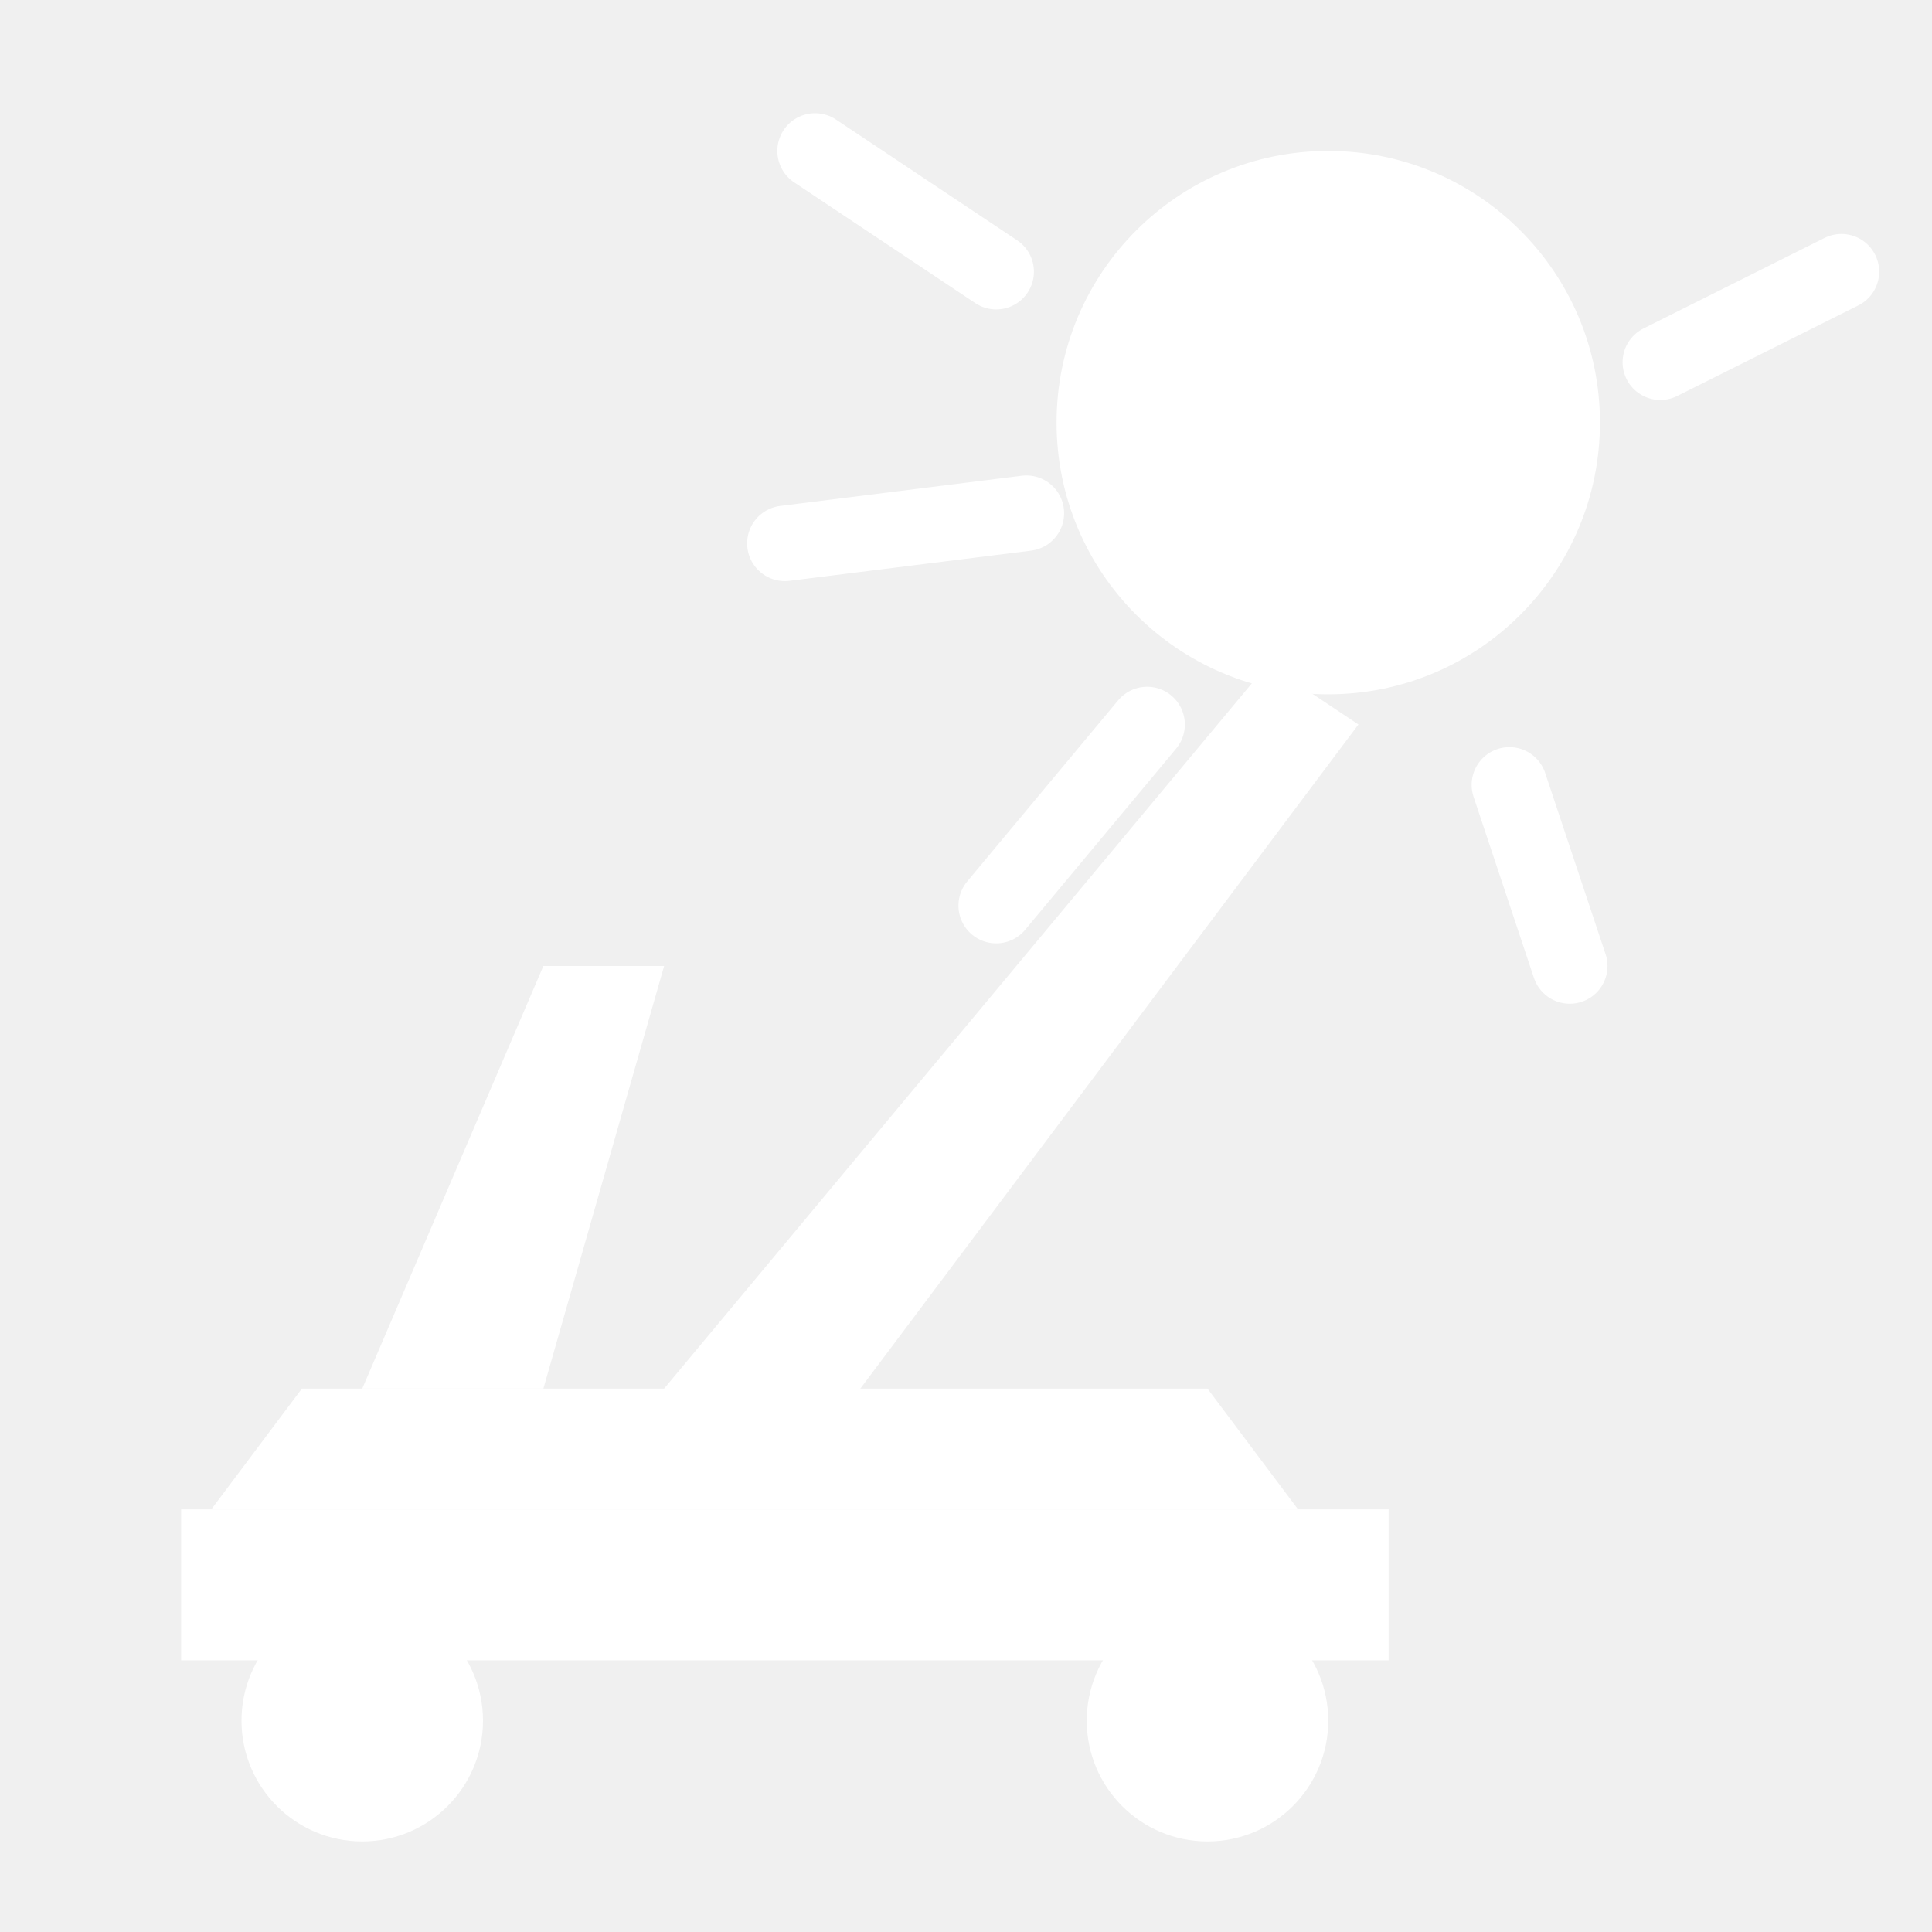
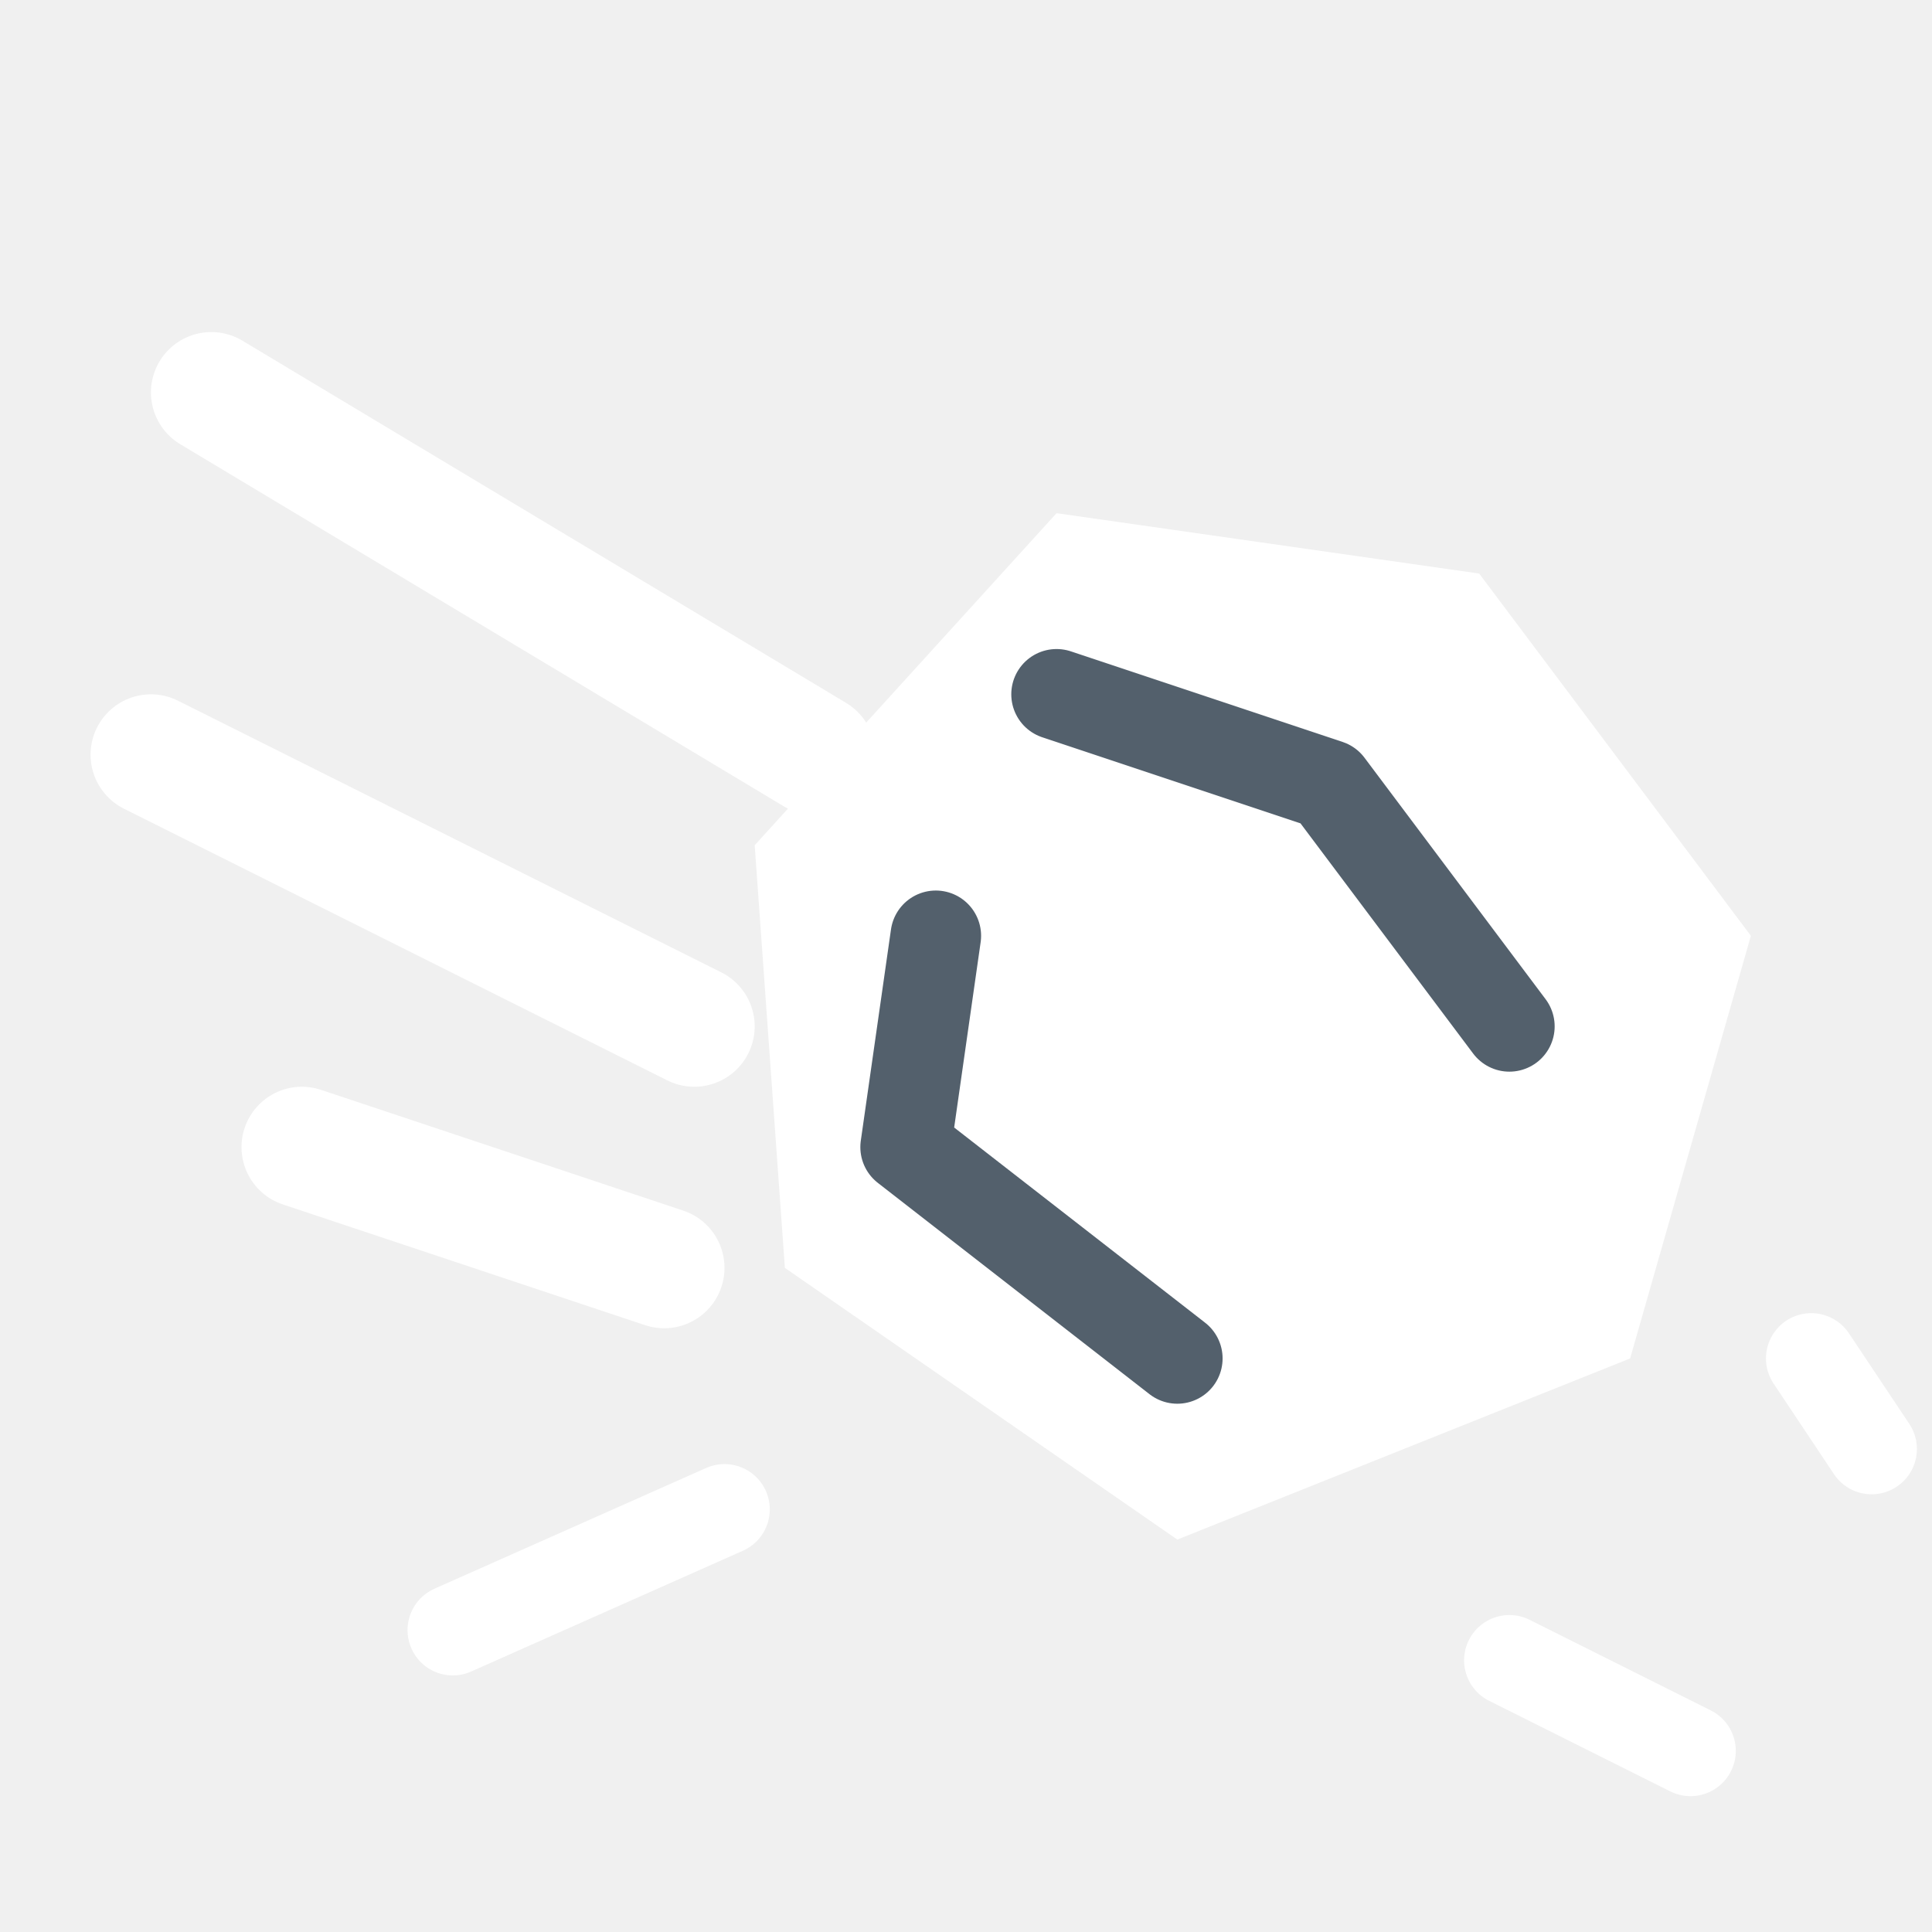
- <svg xmlns="http://www.w3.org/2000/svg" viewBox="0 0 64 64" fill="#fff">
-   <circle cx="44" cy="14" r="9" />
-   <path d="M33 9l-6-4M34 17l-8 1M38 24l-5 6M50 26l2 6M55 12l6-3" stroke="#fff" stroke-width="2.5" stroke-linecap="round" />
-   <path d="M6 50h40v5H6z" />
-   <path d="M10 46h30l3 4H7z" />
-   <path d="M22 46L42 22l3 2-18 24z" />
-   <path d="M12 46l6-14h4l-4 14z" />
-   <circle cx="12" cy="57" r="4" />
-   <circle cx="40" cy="57" r="4" />
+ <svg xmlns="http://www.w3.org/2000/svg" viewBox="0 0 64 64" fill="none">
+   <path d="M7 13 27 25M5 25 23 34M10 38 22 42" stroke="#fff" stroke-width="4" stroke-linecap="round" />
+   <path d="m35 17 14 2 9 12-4 14-15 6-13-9-1-14Z" fill="#fff" />
+   <path d="m35 23 9 3 6 8M31 31l-1 7 9 7" stroke="#53606c" stroke-width="3" stroke-linecap="round" stroke-linejoin="round" />
+   <path d="m15 54 9-4M50 55l6 3M60 45l2 3" stroke="#fff" stroke-width="3" stroke-linecap="round" />
</svg>
